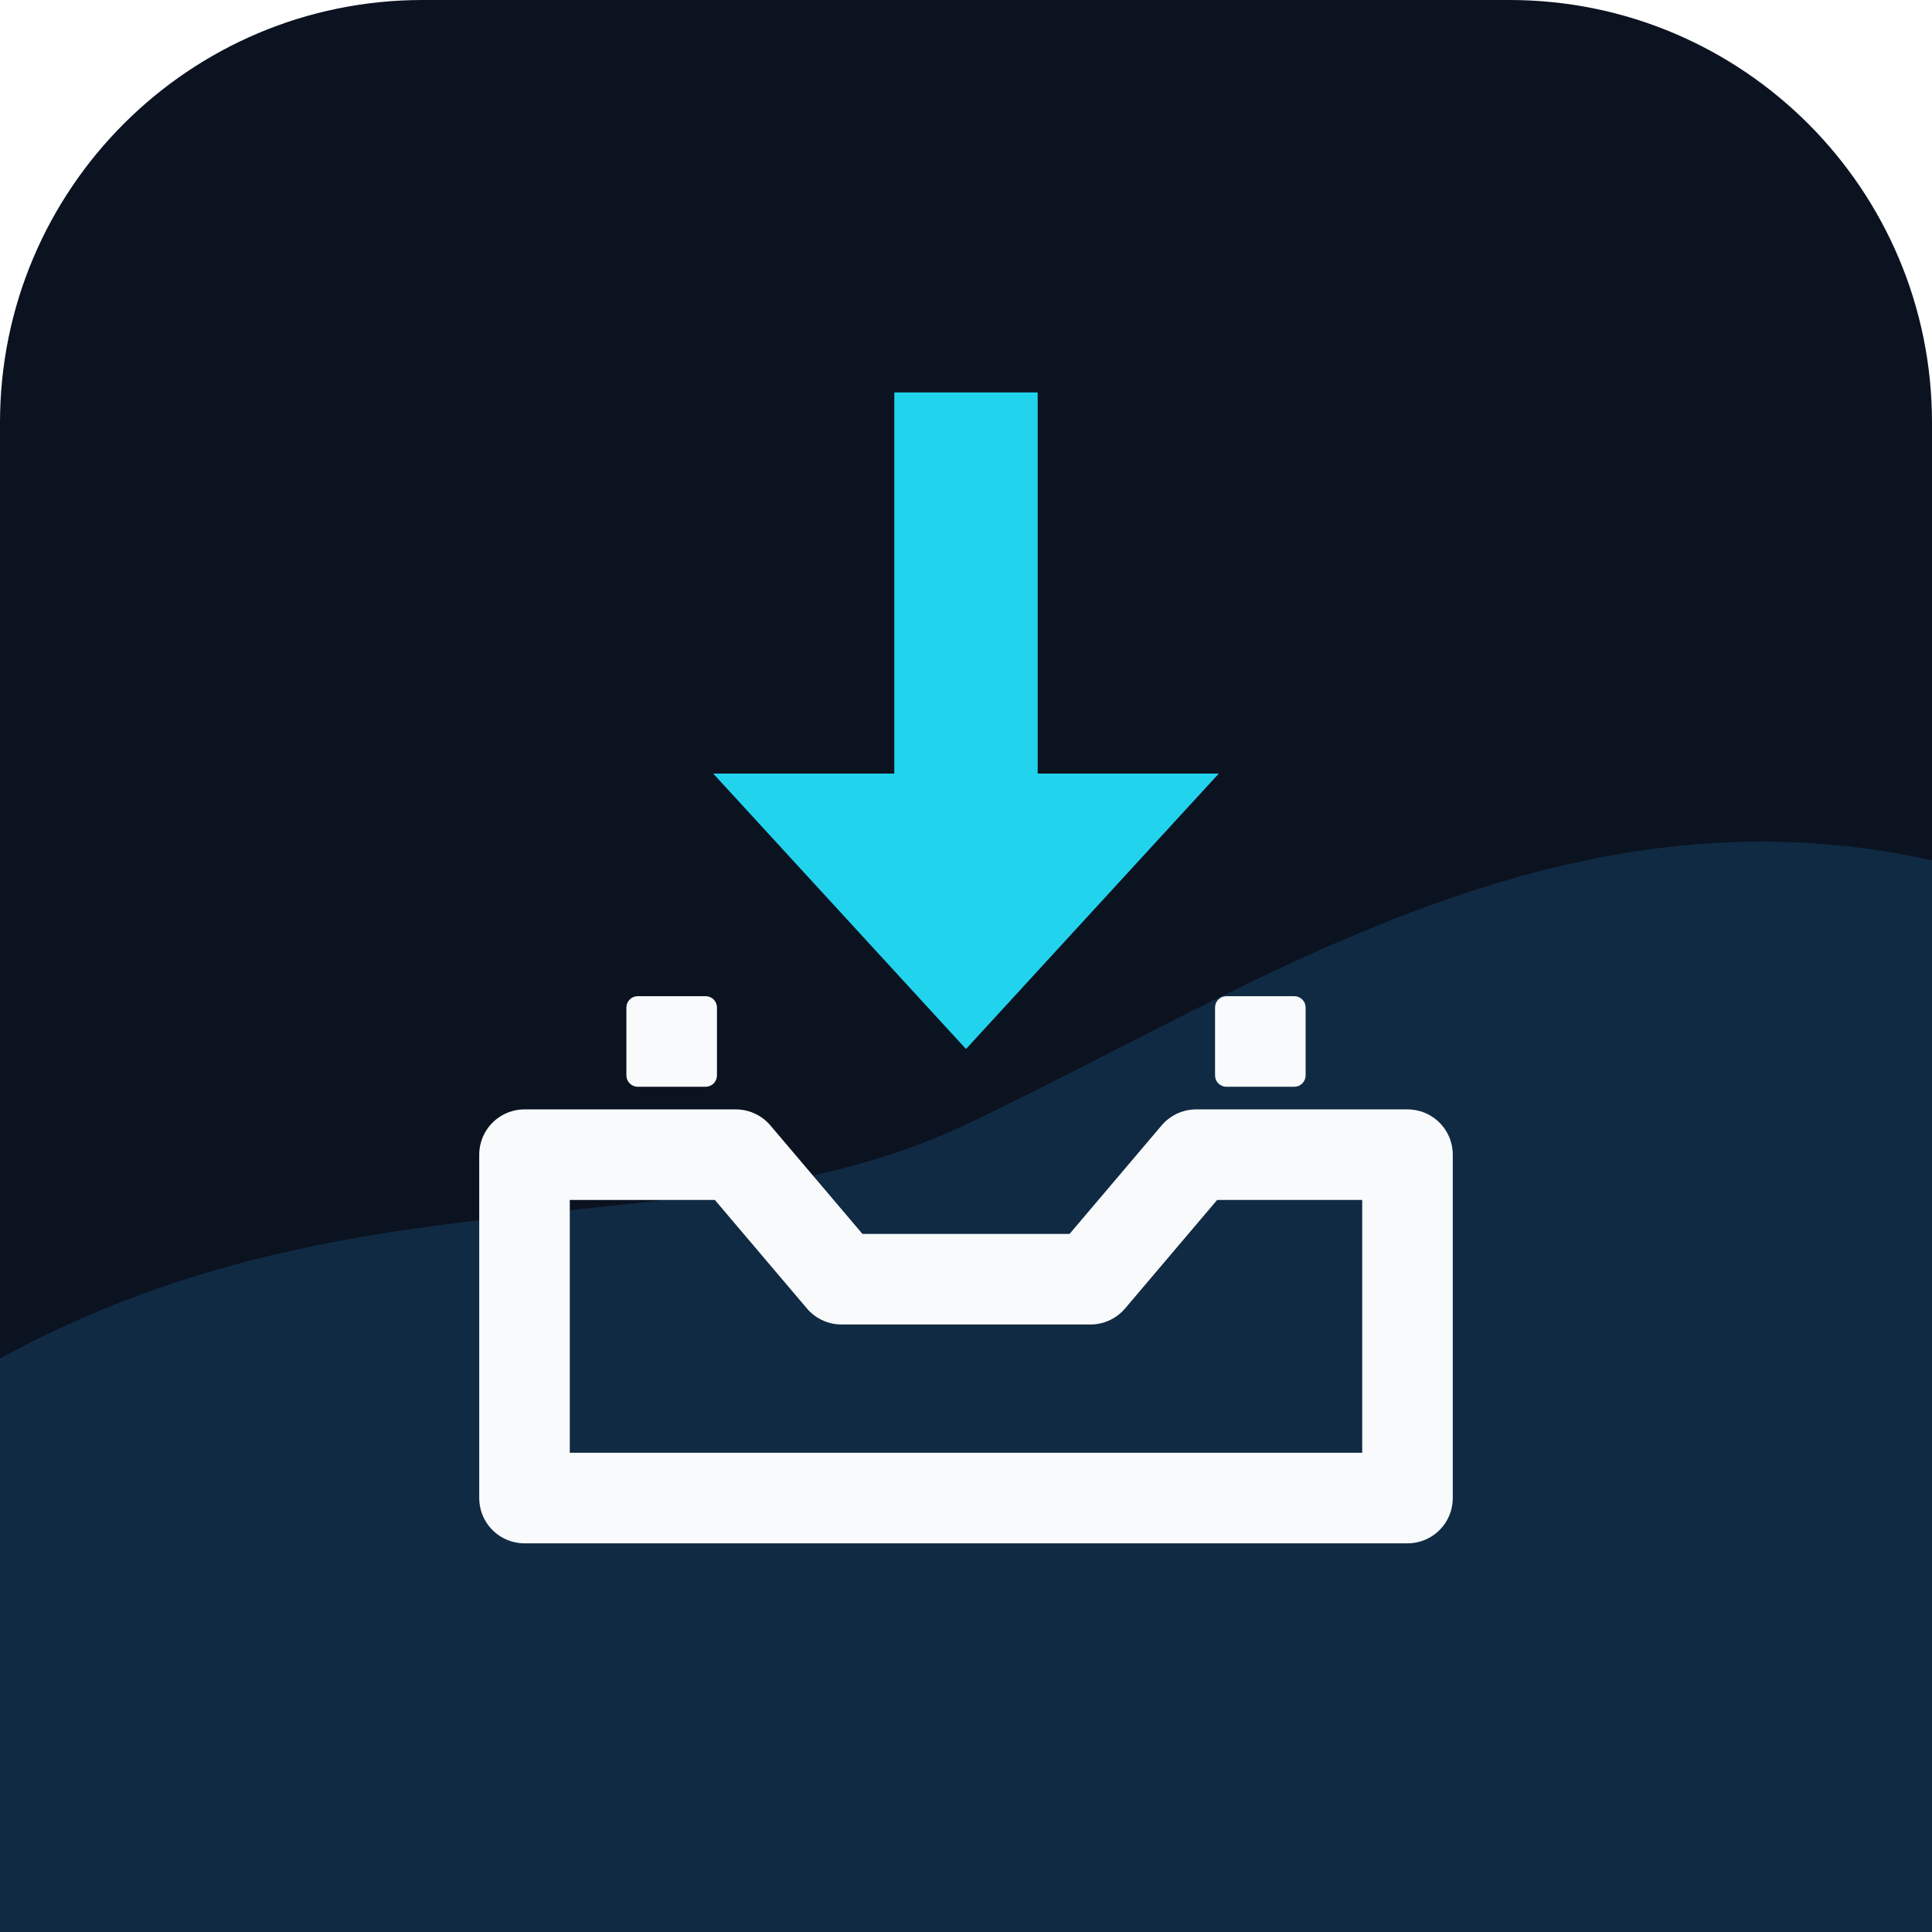
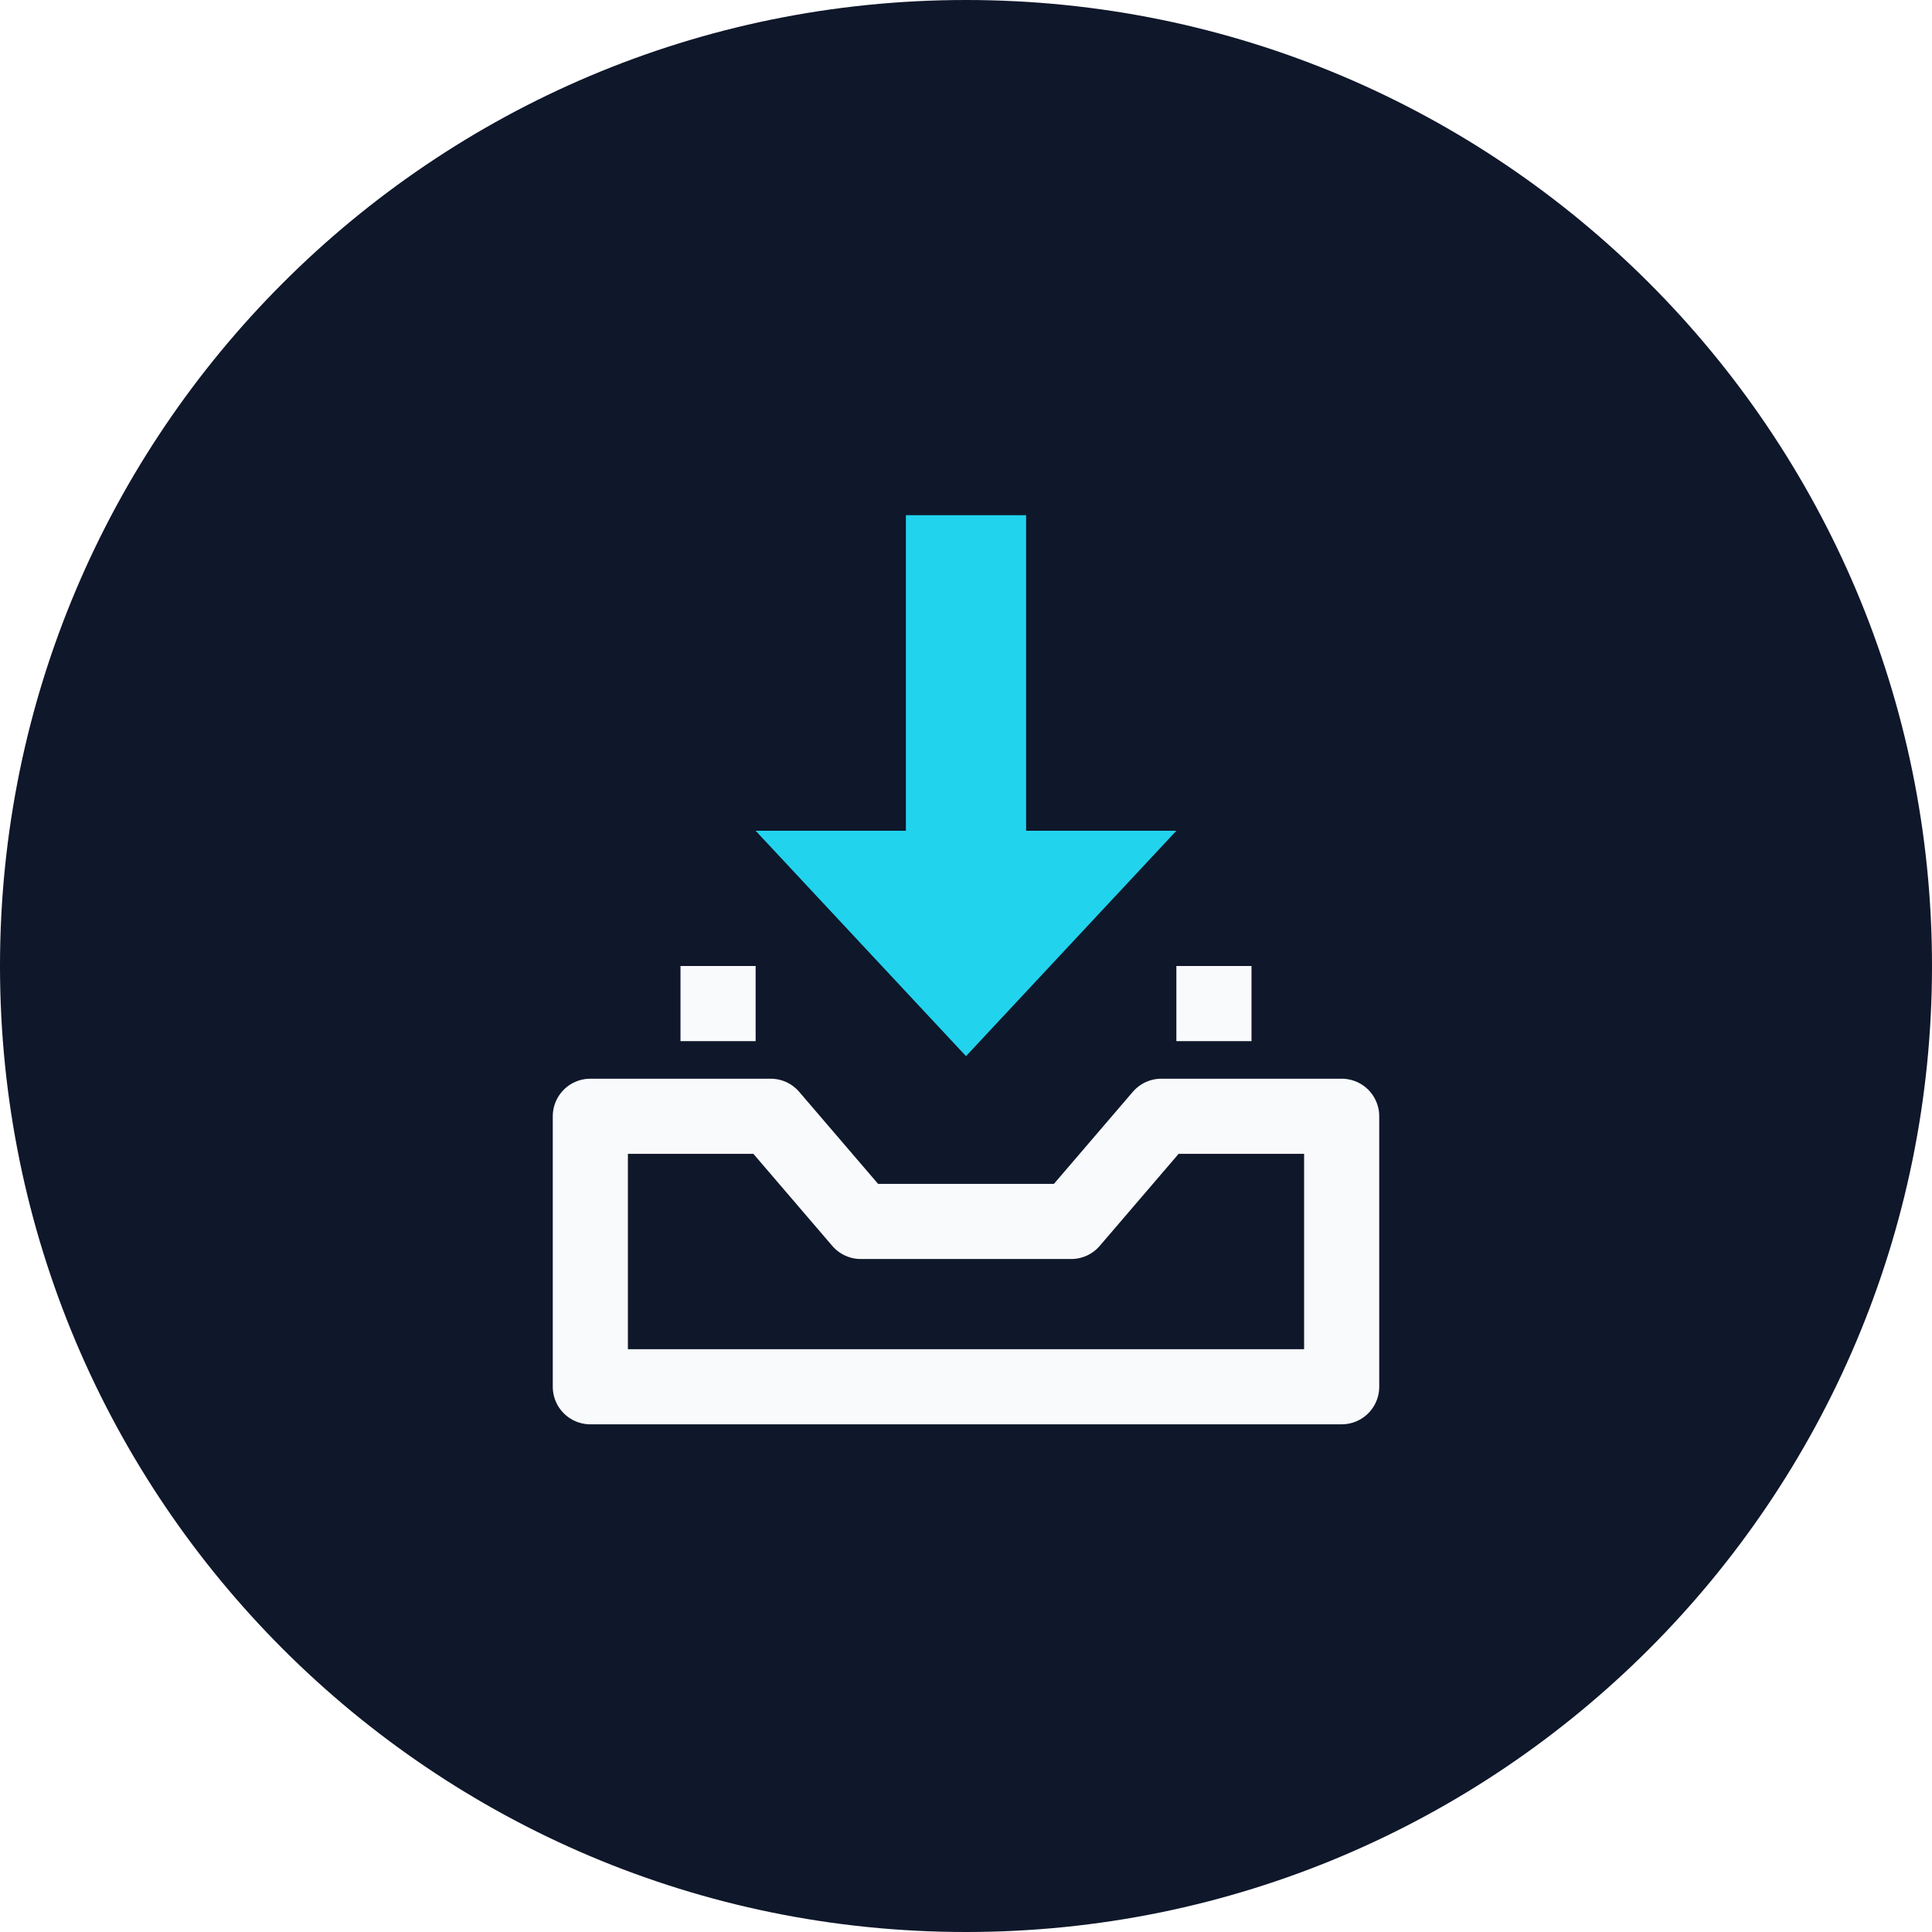
- <svg xmlns="http://www.w3.org/2000/svg" viewBox="0 0 512 512" role="img" aria-labelledby="title desc">
-   <rect width="512" height="512" rx="112" fill="#0B1220" />
-   <path d="M0 360C95 308 184 332 256 298c76-36 157-92 256-70v284H0z" fill="#102A43" />
-   <g transform="translate(0 4)">
-     <path d="M237 100h38v101h48l-67 73-67-73h48z" fill="#22D3EE" />
-     <path d="M139 302h56l28 33h66l28-33h56v91H139z" fill="none" stroke="#F8FAFC" stroke-width="24" stroke-linecap="round" stroke-linejoin="round" />
-     <rect x="166" y="260" width="24" height="24" rx="3" fill="#F8FAFC" />
-     <rect x="322" y="260" width="24" height="24" rx="3" fill="#F8FAFC" />
+ <svg xmlns="http://www.w3.org/2000/svg" width="512" height="512" viewBox="0 0 108 108" role="img" aria-labelledby="title desc">
+   <circle cx="54" cy="54" r="54" fill="#0F172A" />
+   <g transform="translate(8.64 8.64) scale(.84)">
+     <path fill="#22D3EE" d="M50 24h8v21h10L54 60 40 45h10z" />
+     <path fill="none" stroke="#F8FAFC" stroke-width="5" stroke-linecap="round" stroke-linejoin="round" d="M29 64h12l6 7h14l6-7h12v18H29z" />
+     <path fill="#F8FAFC" d="M35 54h5v5h-5zM68 54h5v5h-5z" />
  </g>
</svg>
